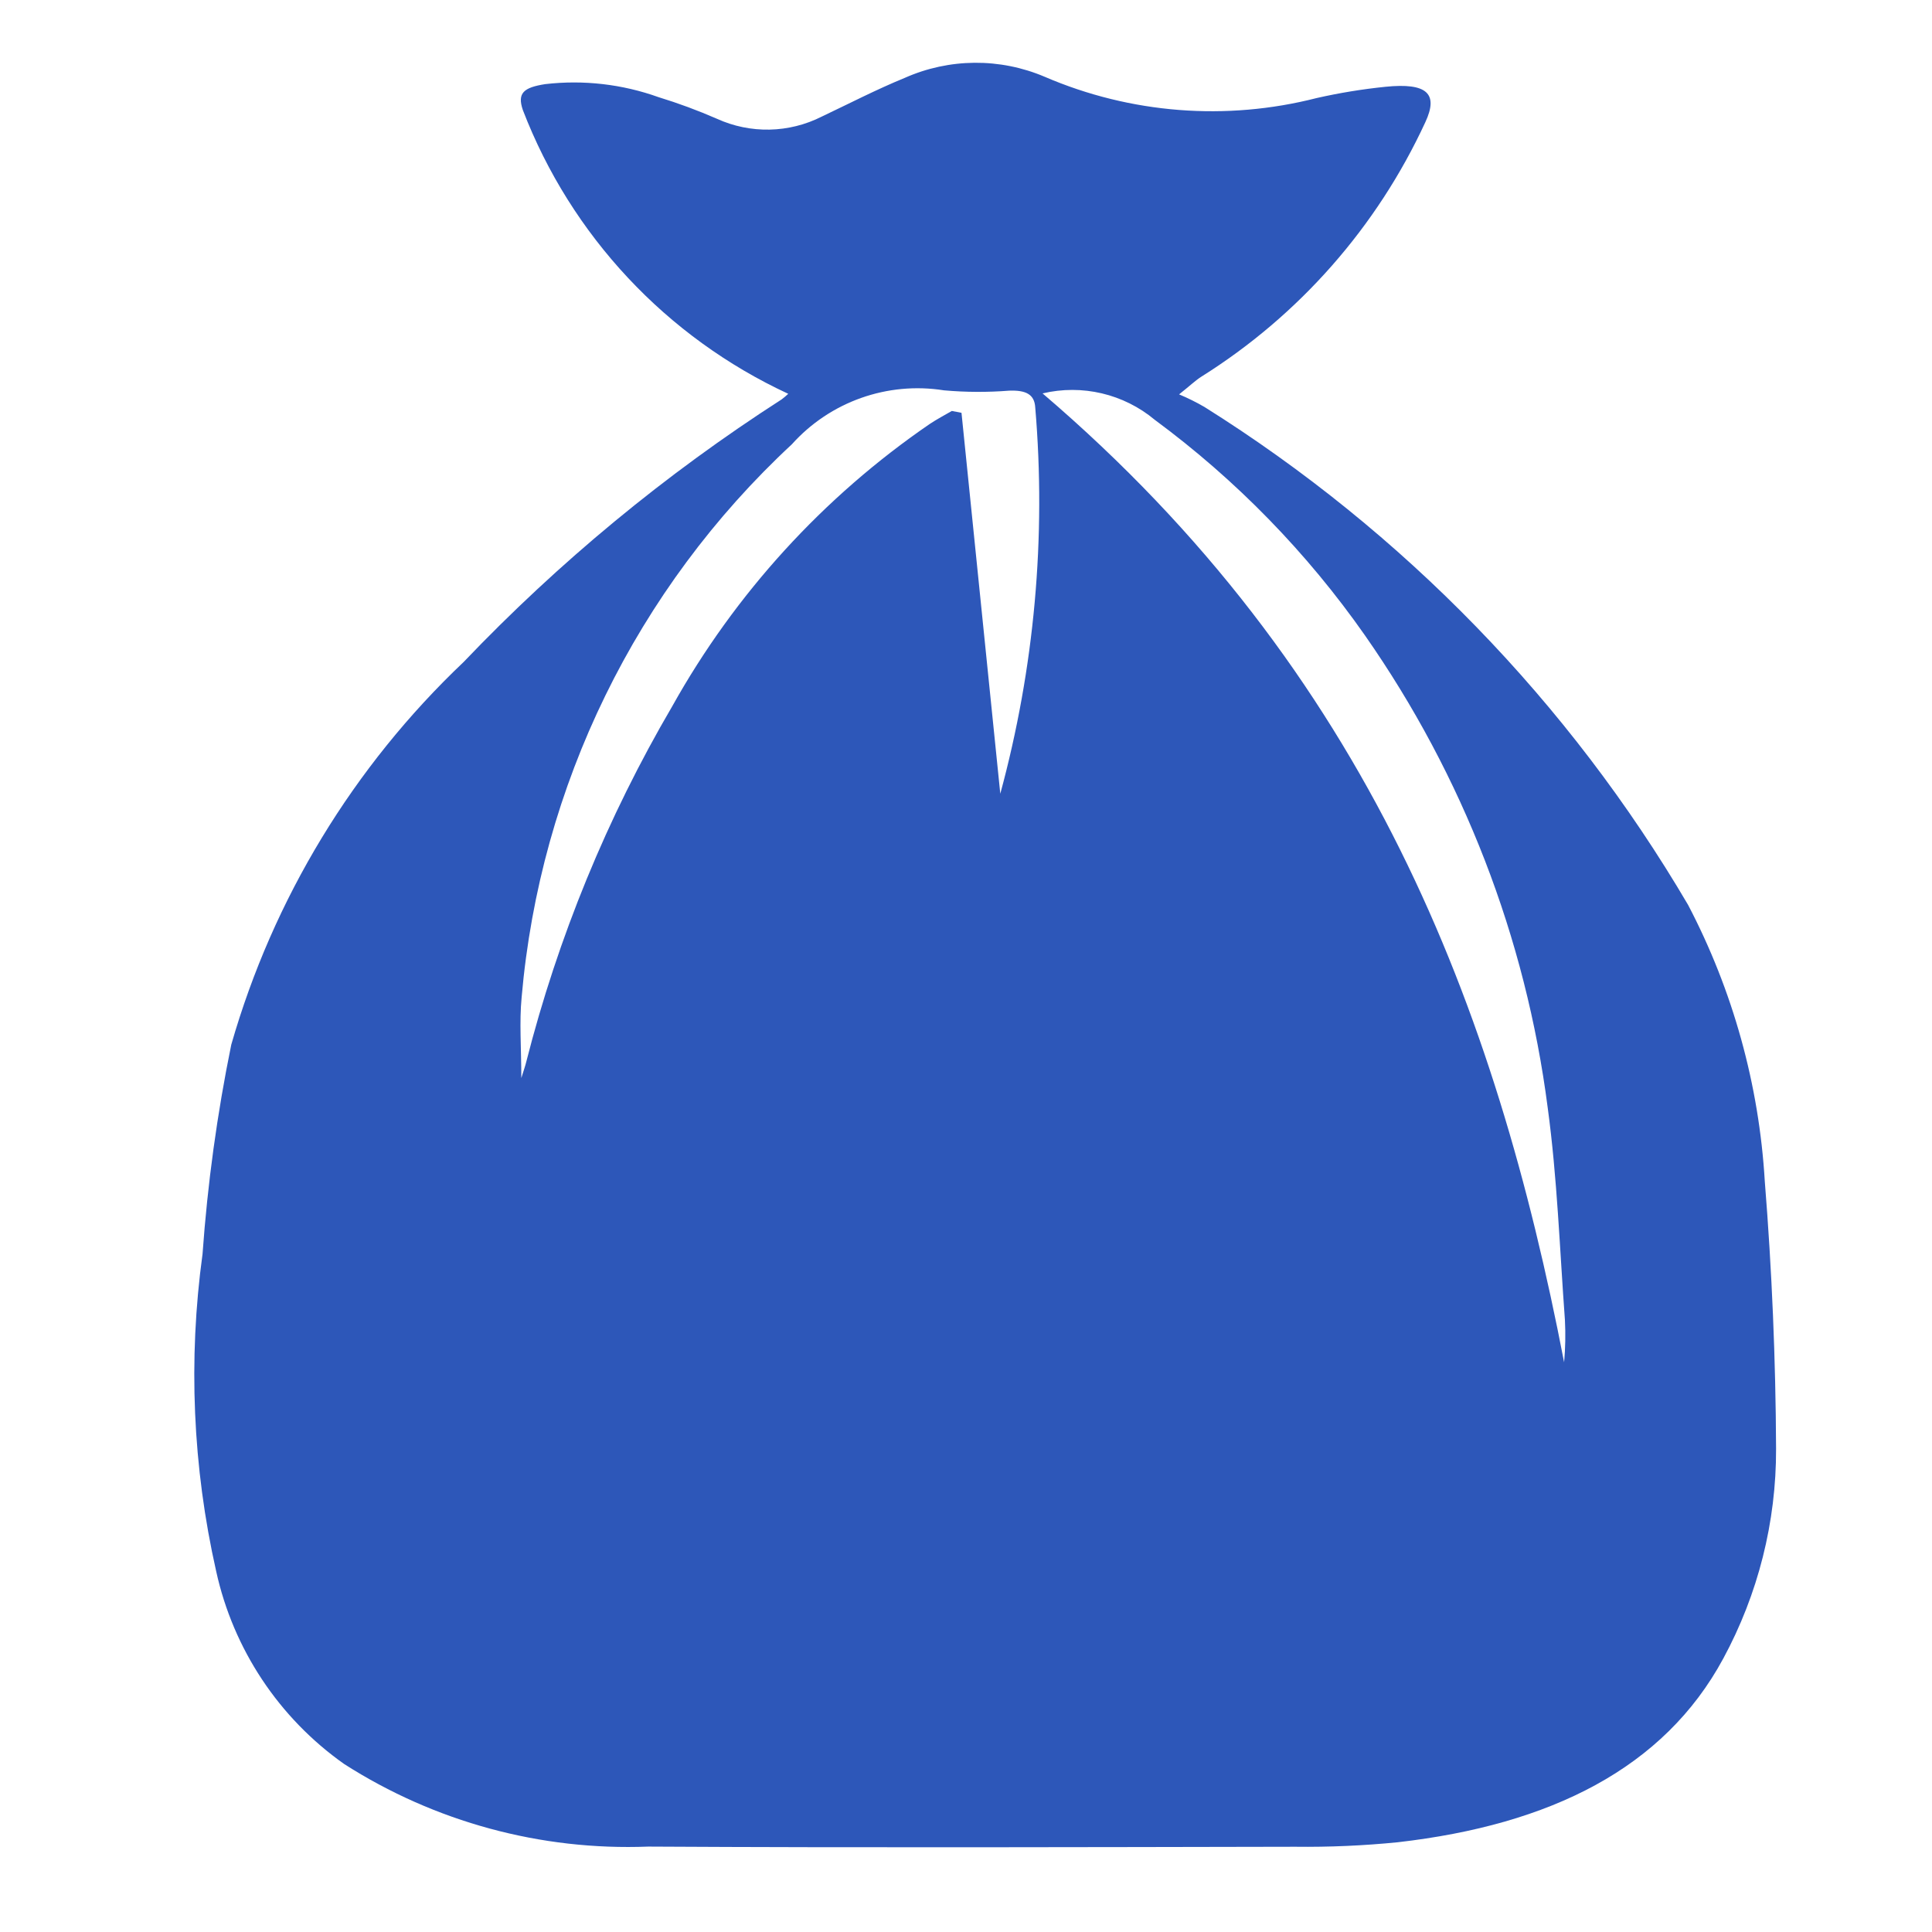
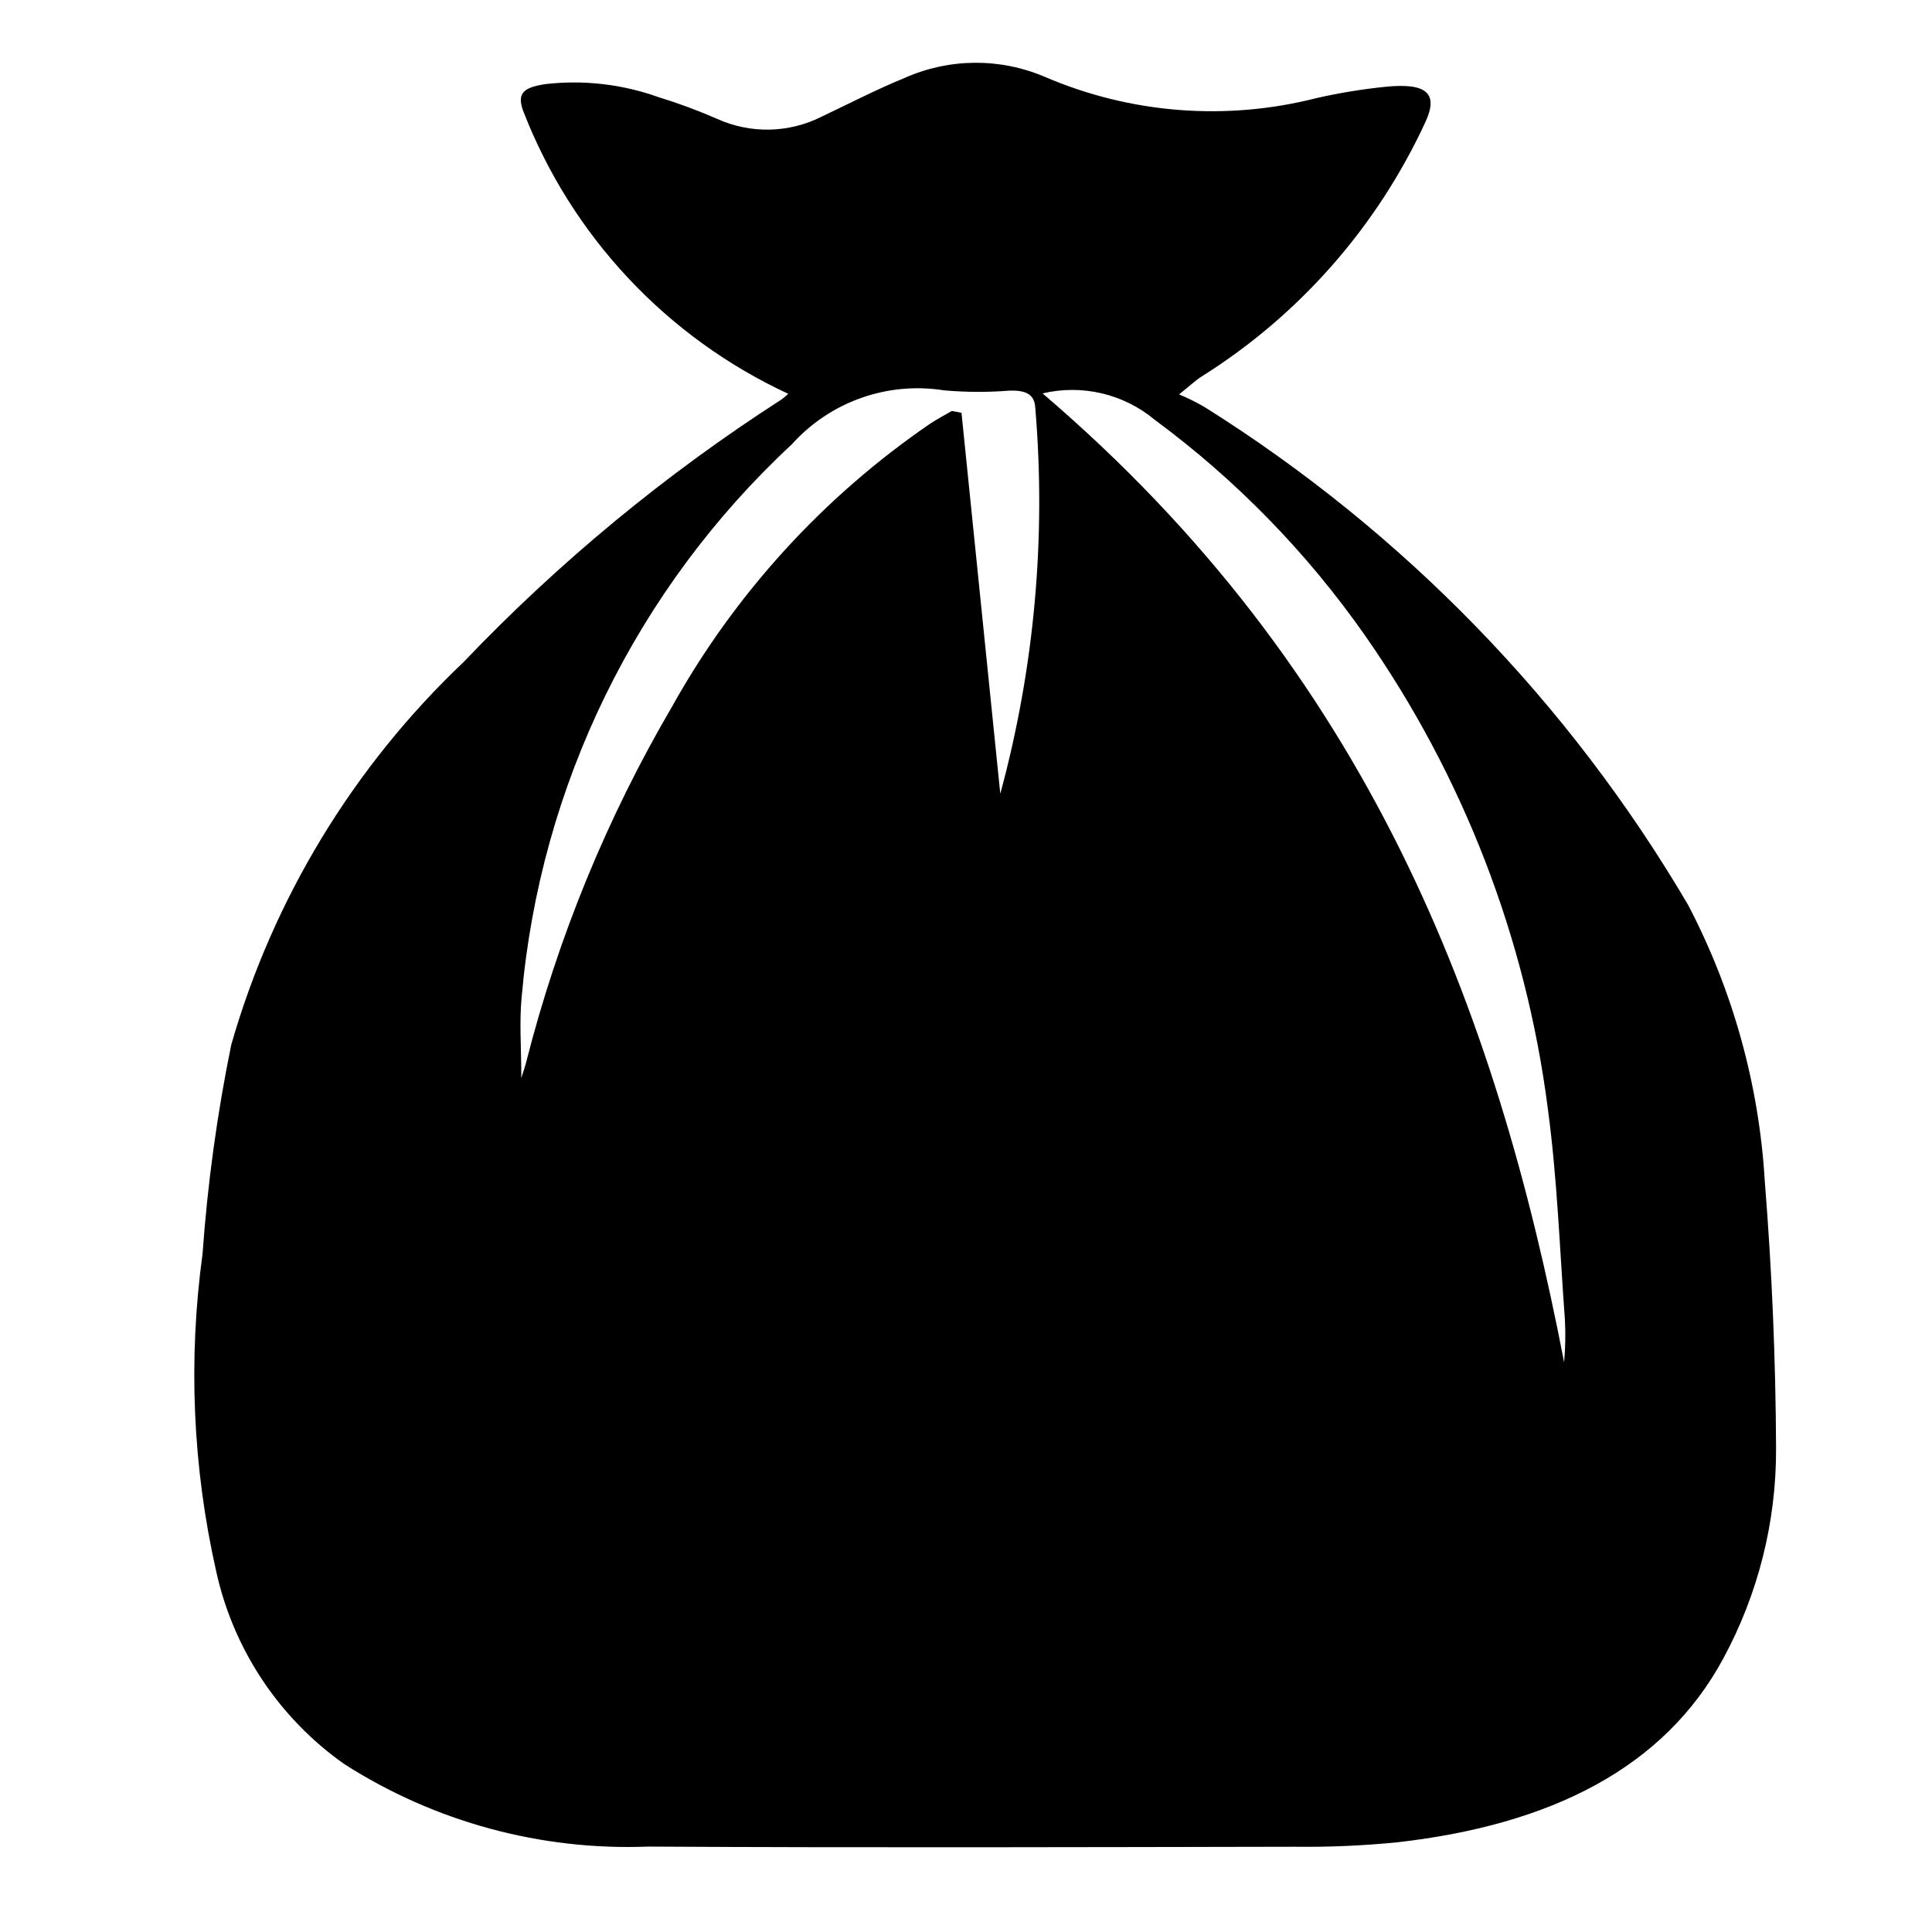
<svg xmlns="http://www.w3.org/2000/svg" width="24" height="24" viewBox="0 0 24 24">
-   <path fill="#2d57b9" d="M9.792 4.892a6.43 6.43 0 0 1-3.297-3.525c-.072-.211.009-.28.278-.322a3.112 3.112 0 0 1 1.408.162a6.746 6.746 0 0 1 .724.268a1.505 1.505 0 0 0 1.304-.027c.342-.162.675-.335 1.029-.48a2.18 2.18 0 0 1 1.74-.014a5.254 5.254 0 0 0 3.378.264a7.184 7.184 0 0 1 .855-.14c.516-.052.661.084.495.44a7.389 7.389 0 0 1-2.782 3.161c-.075.048-.136.108-.277.22a2.687 2.687 0 0 1 .316.157a18.158 18.158 0 0 1 6.007 6.185a8.485 8.485 0 0 1 .953 3.435a43.85 43.85 0 0 1 .14 3.32a5.44 5.44 0 0 1-.656 2.607c-.737 1.365-2.149 2.065-4.042 2.282a11.469 11.469 0 0 1-1.278.056c-2.678.005-5.356.013-8.034-.002a6.535 6.535 0 0 1-3.778-1.026a3.974 3.974 0 0 1-1.59-2.396a11.07 11.07 0 0 1-.169-3.939a20.058 20.058 0 0 1 .357-2.601a10.569 10.569 0 0 1 2.886-4.753a21.632 21.632 0 0 1 3.95-3.262a.93.93 0 0 0 .083-.07m2.634 4.968a13.84 13.84 0 0 0 .434-4.8c-.01-.161-.115-.215-.324-.207a4.85 4.85 0 0 1-.809-.004a2.098 2.098 0 0 0-1.89.67a10.63 10.63 0 0 0-3.357 6.869c-.03.31-.004.624-.004 1.004c.034-.109.05-.154.061-.2A17.073 17.073 0 0 1 8.35 8.775a10.393 10.393 0 0 1 3.202-3.51c.086-.057.18-.107.272-.16l.12.023zm.525-4.973c4.052 3.46 5.63 7.637 6.479 12.036a3.732 3.732 0 0 0 .01-.526c-.065-.88-.095-1.762-.214-2.638a13.192 13.192 0 0 0-2.27-5.866a11.592 11.592 0 0 0-2.61-2.677a1.6 1.6 0 0 0-1.395-.329" class="cls-1" />
+   <path fill="currentColor" d="M9.792 4.892a6.43 6.43 0 0 1-3.297-3.525c-.072-.211.009-.28.278-.322a3.112 3.112 0 0 1 1.408.162a6.746 6.746 0 0 1 .724.268a1.505 1.505 0 0 0 1.304-.027c.342-.162.675-.335 1.029-.48a2.18 2.18 0 0 1 1.74-.014a5.254 5.254 0 0 0 3.378.264a7.184 7.184 0 0 1 .855-.14c.516-.052.661.084.495.44a7.389 7.389 0 0 1-2.782 3.161c-.075.048-.136.108-.277.22a2.687 2.687 0 0 1 .316.157a18.158 18.158 0 0 1 6.007 6.185a8.485 8.485 0 0 1 .953 3.435a43.85 43.85 0 0 1 .14 3.32a5.44 5.44 0 0 1-.656 2.607c-.737 1.365-2.149 2.065-4.042 2.282a11.469 11.469 0 0 1-1.278.056c-2.678.005-5.356.013-8.034-.002a6.535 6.535 0 0 1-3.778-1.026a3.974 3.974 0 0 1-1.59-2.396a11.07 11.07 0 0 1-.169-3.939a20.058 20.058 0 0 1 .357-2.601a10.569 10.569 0 0 1 2.886-4.753a21.632 21.632 0 0 1 3.95-3.262a.93.93 0 0 0 .083-.07m2.634 4.968a13.84 13.84 0 0 0 .434-4.8c-.01-.161-.115-.215-.324-.207a4.85 4.85 0 0 1-.809-.004a2.098 2.098 0 0 0-1.89.67a10.63 10.63 0 0 0-3.357 6.869c-.03.31-.004.624-.004 1.004c.034-.109.05-.154.061-.2A17.073 17.073 0 0 1 8.35 8.775a10.393 10.393 0 0 1 3.202-3.51c.086-.057.18-.107.272-.16l.12.023zm.525-4.973c4.052 3.46 5.63 7.637 6.479 12.036a3.732 3.732 0 0 0 .01-.526c-.065-.88-.095-1.762-.214-2.638a13.192 13.192 0 0 0-2.27-5.866a11.592 11.592 0 0 0-2.61-2.677a1.6 1.6 0 0 0-1.395-.329" class="cls-1" />
</svg>
